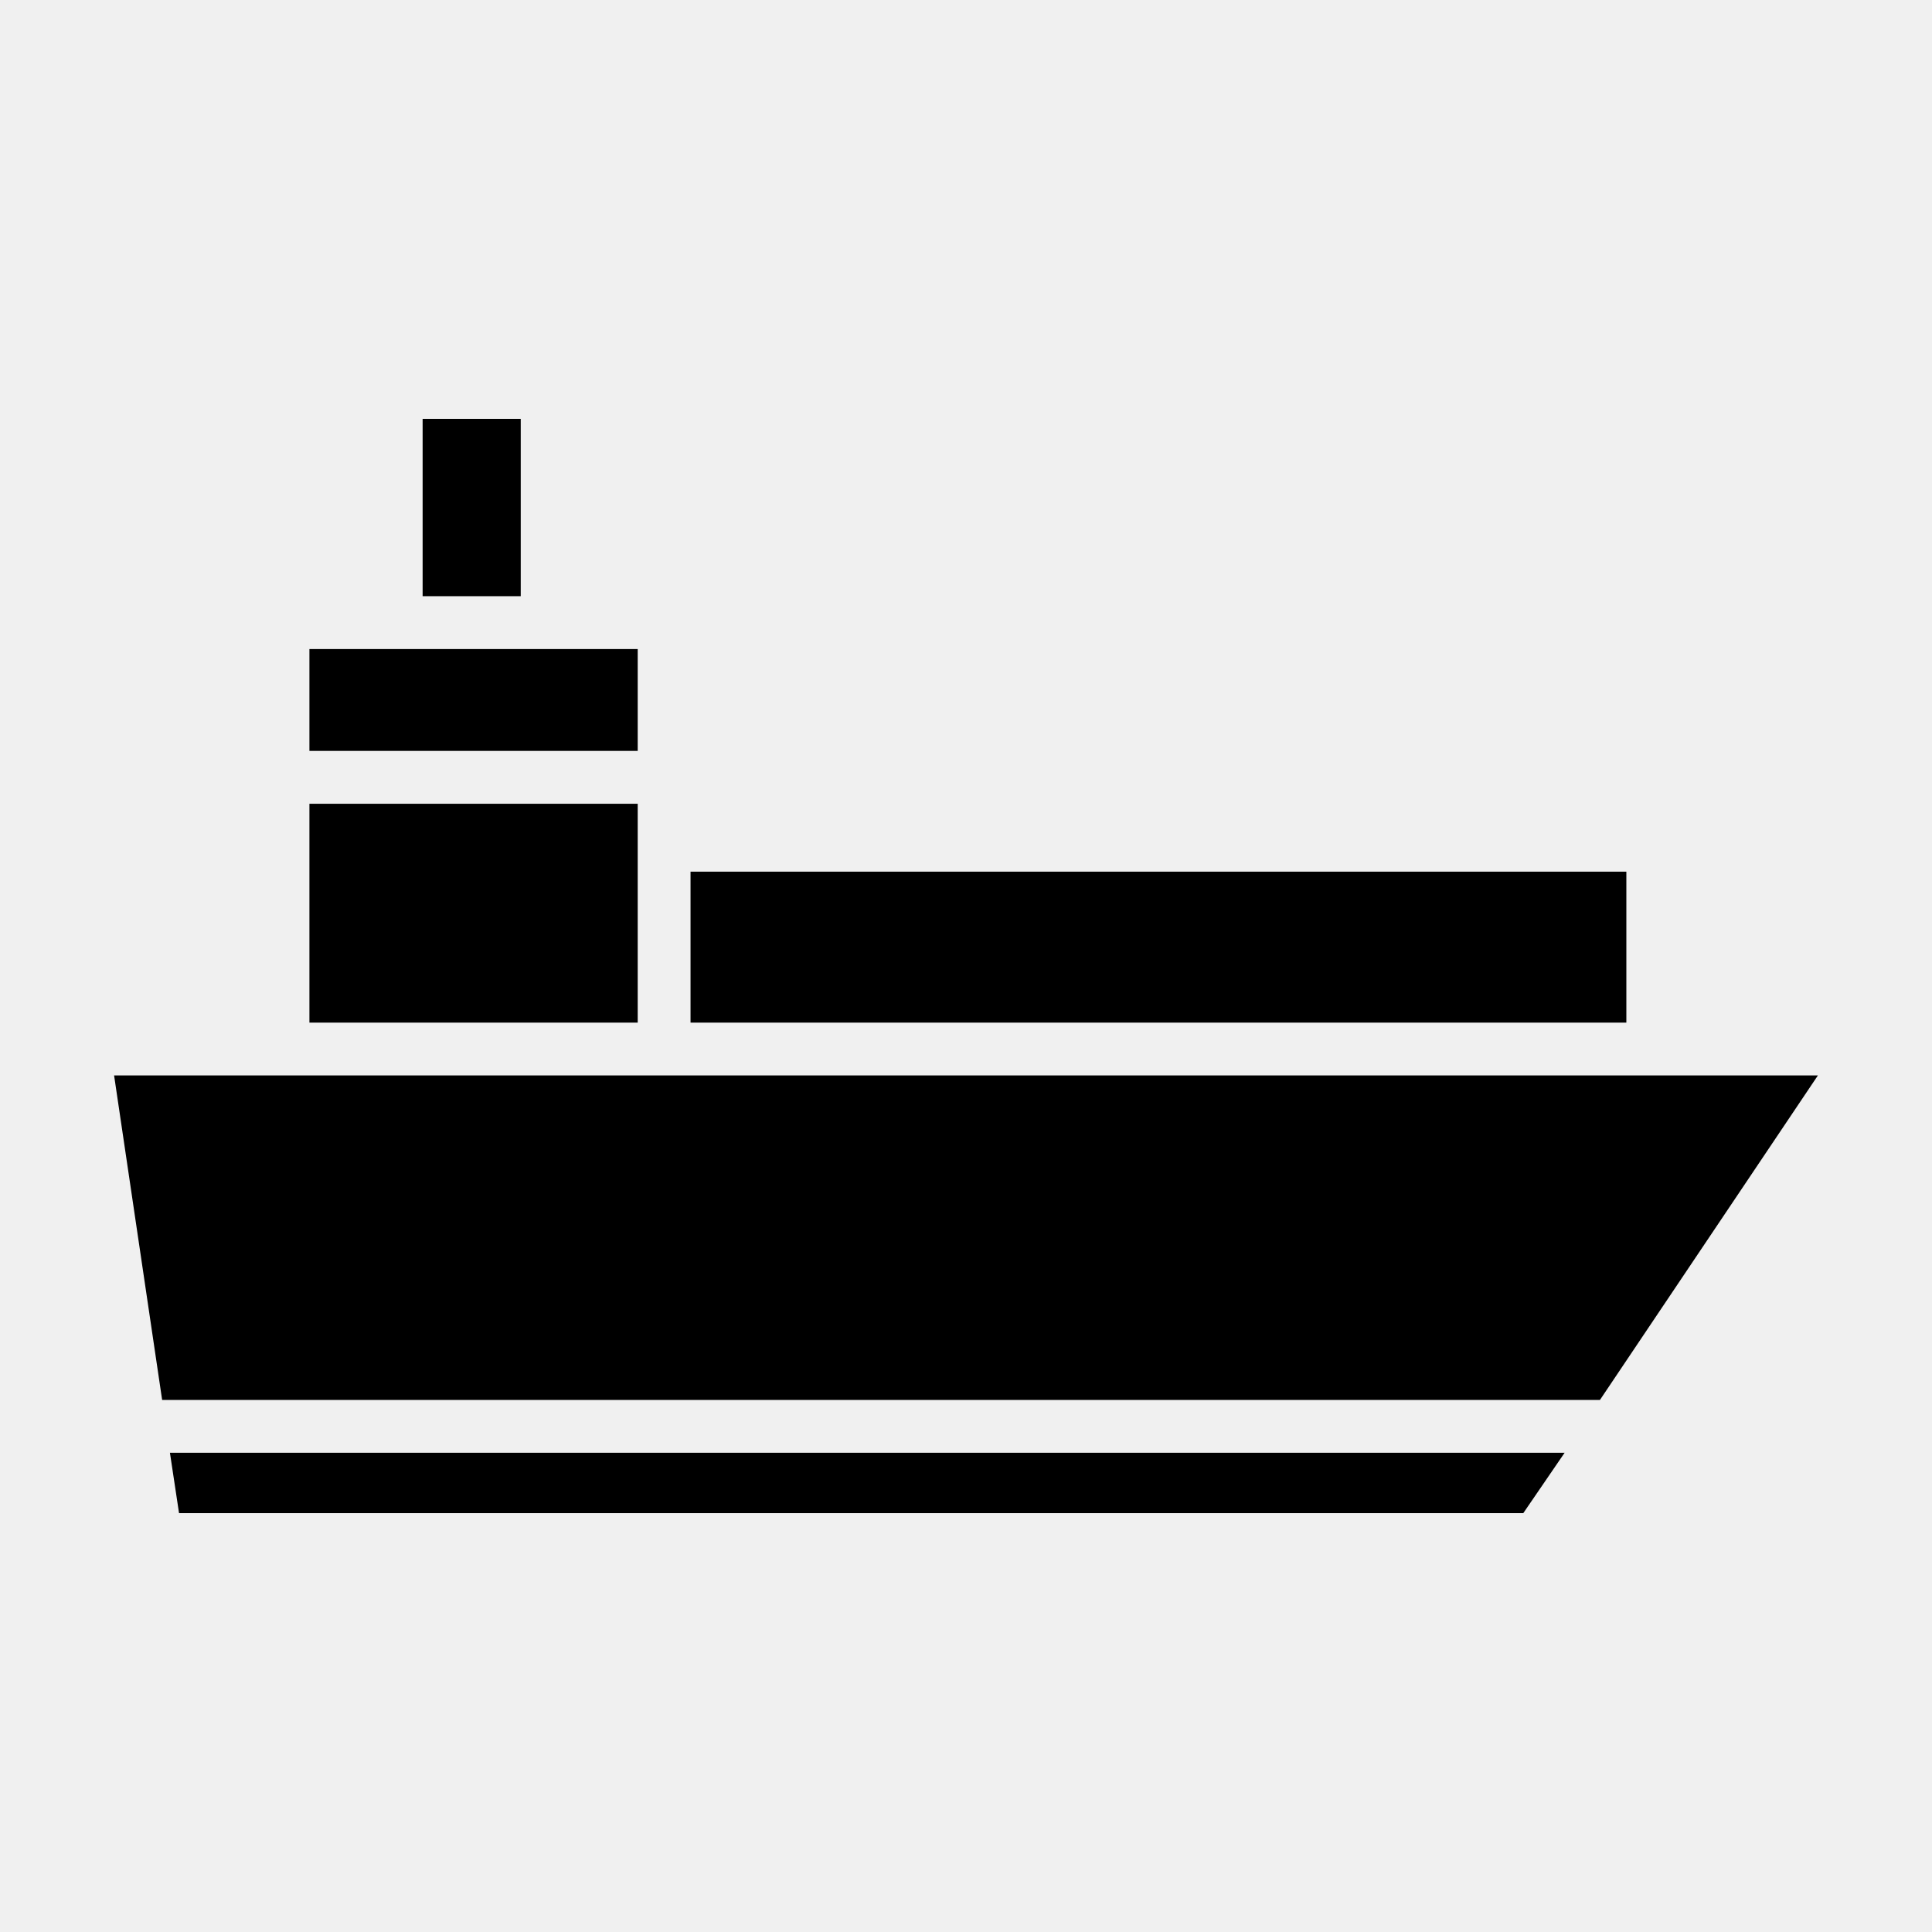
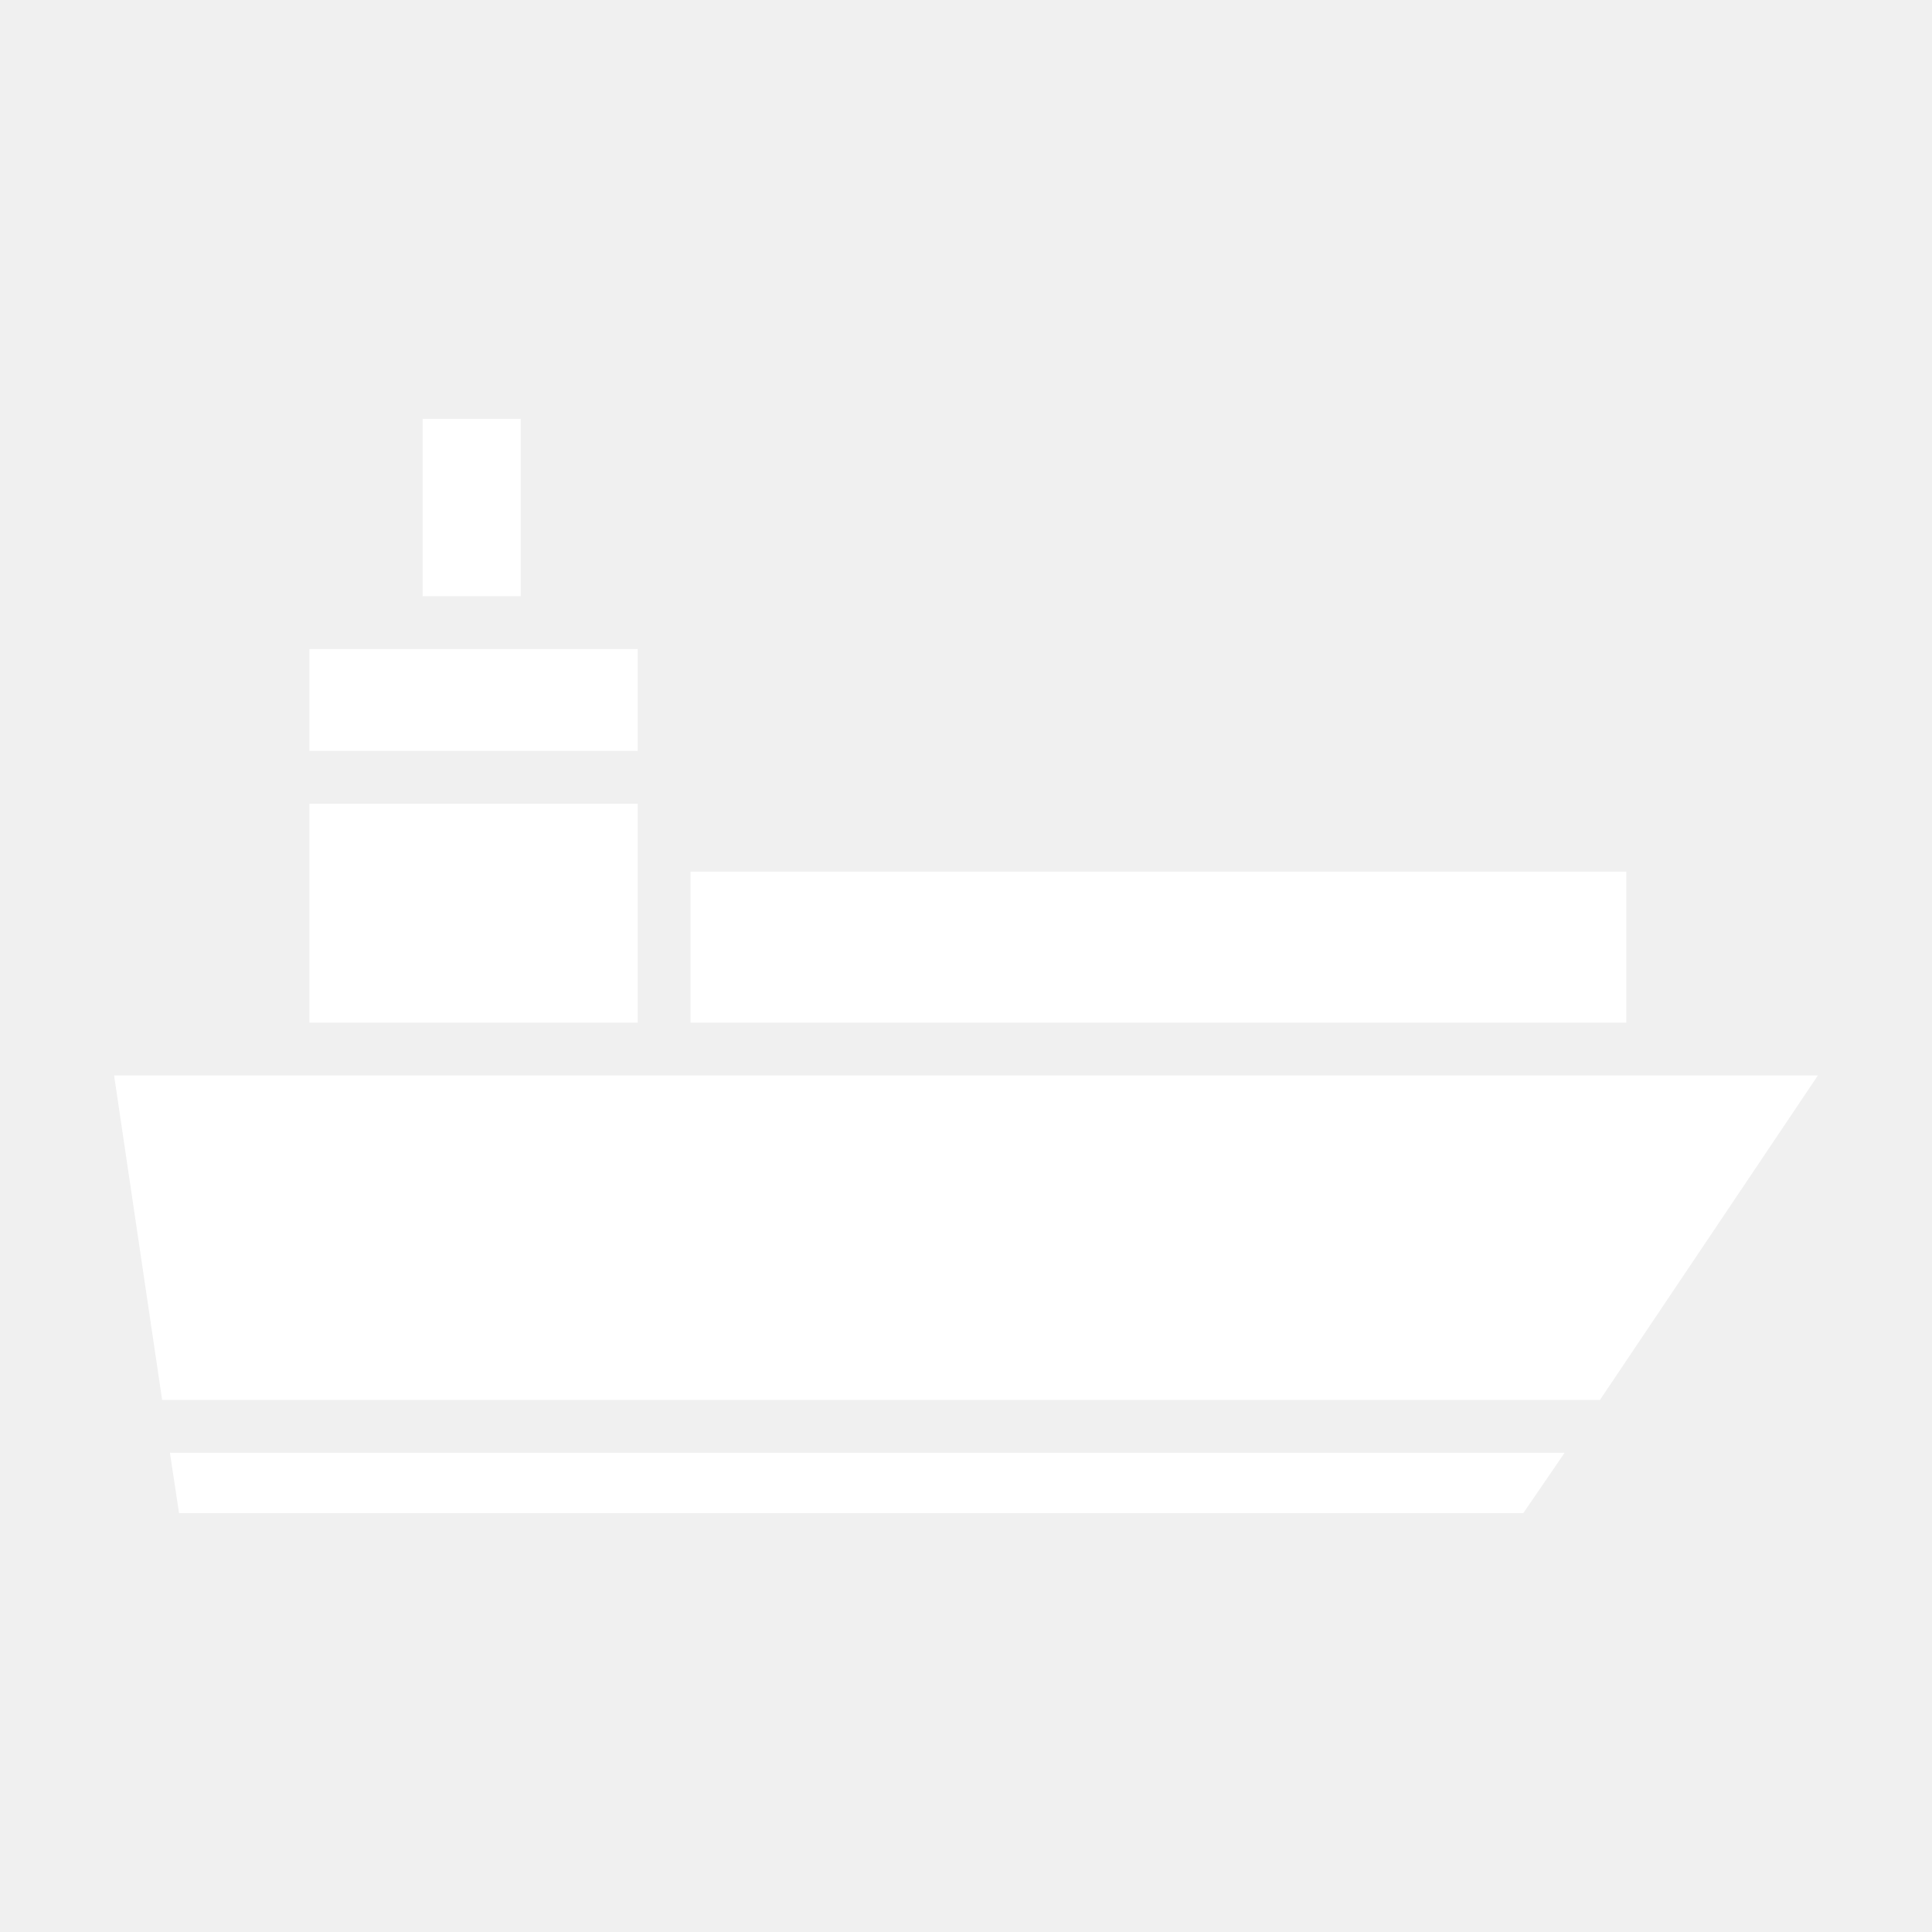
- <svg xmlns="http://www.w3.org/2000/svg" fill="#000000" viewBox="0 0 512 512" width="64px" height="64px">
+ <svg xmlns="http://www.w3.org/2000/svg" fill="#FFF" viewBox="0 0 512 512" width="64px" height="64px">
  <path d="M183 231H431V271H183zM82 172H169V199H82zM82 213H169V271H82zM75.09 285L30.236 285 42.969 371 424.002 371 481.764 285 176.332 285 75.09 285zM112 111H138V158H112zM47.447 401L403.688 401 414.639 385 45.033 385 47.447 401z" />
</svg>
